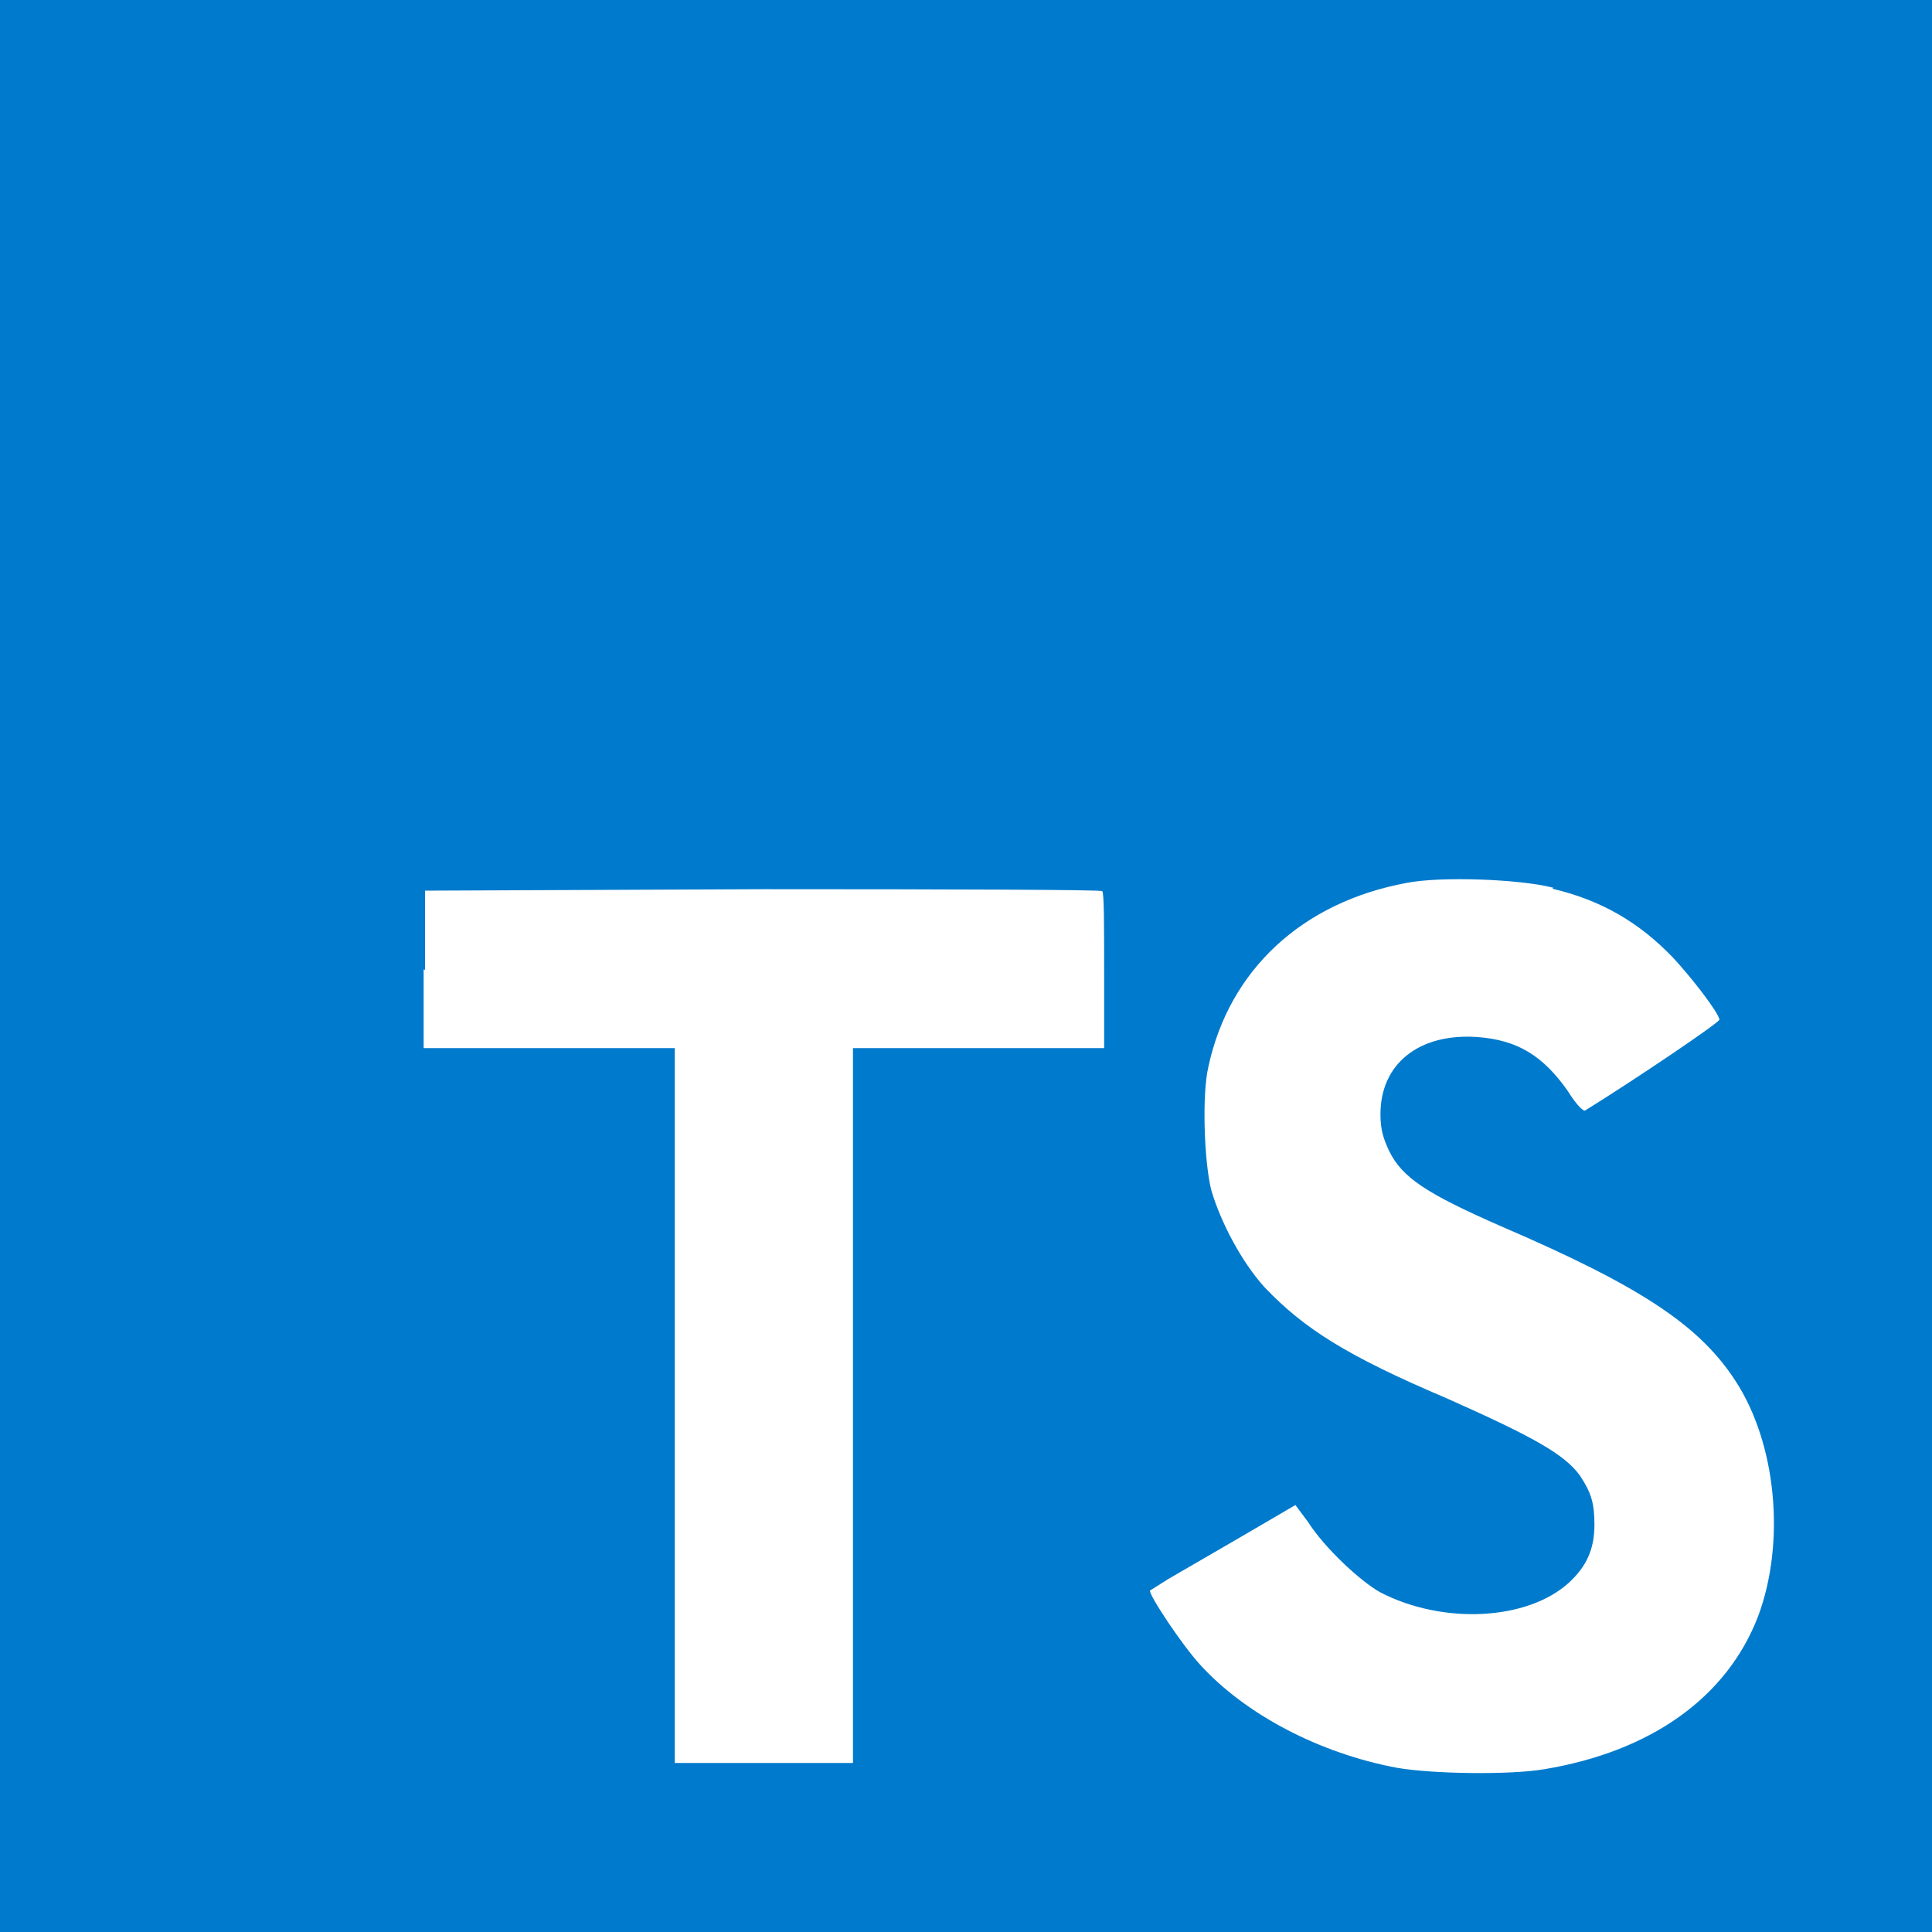
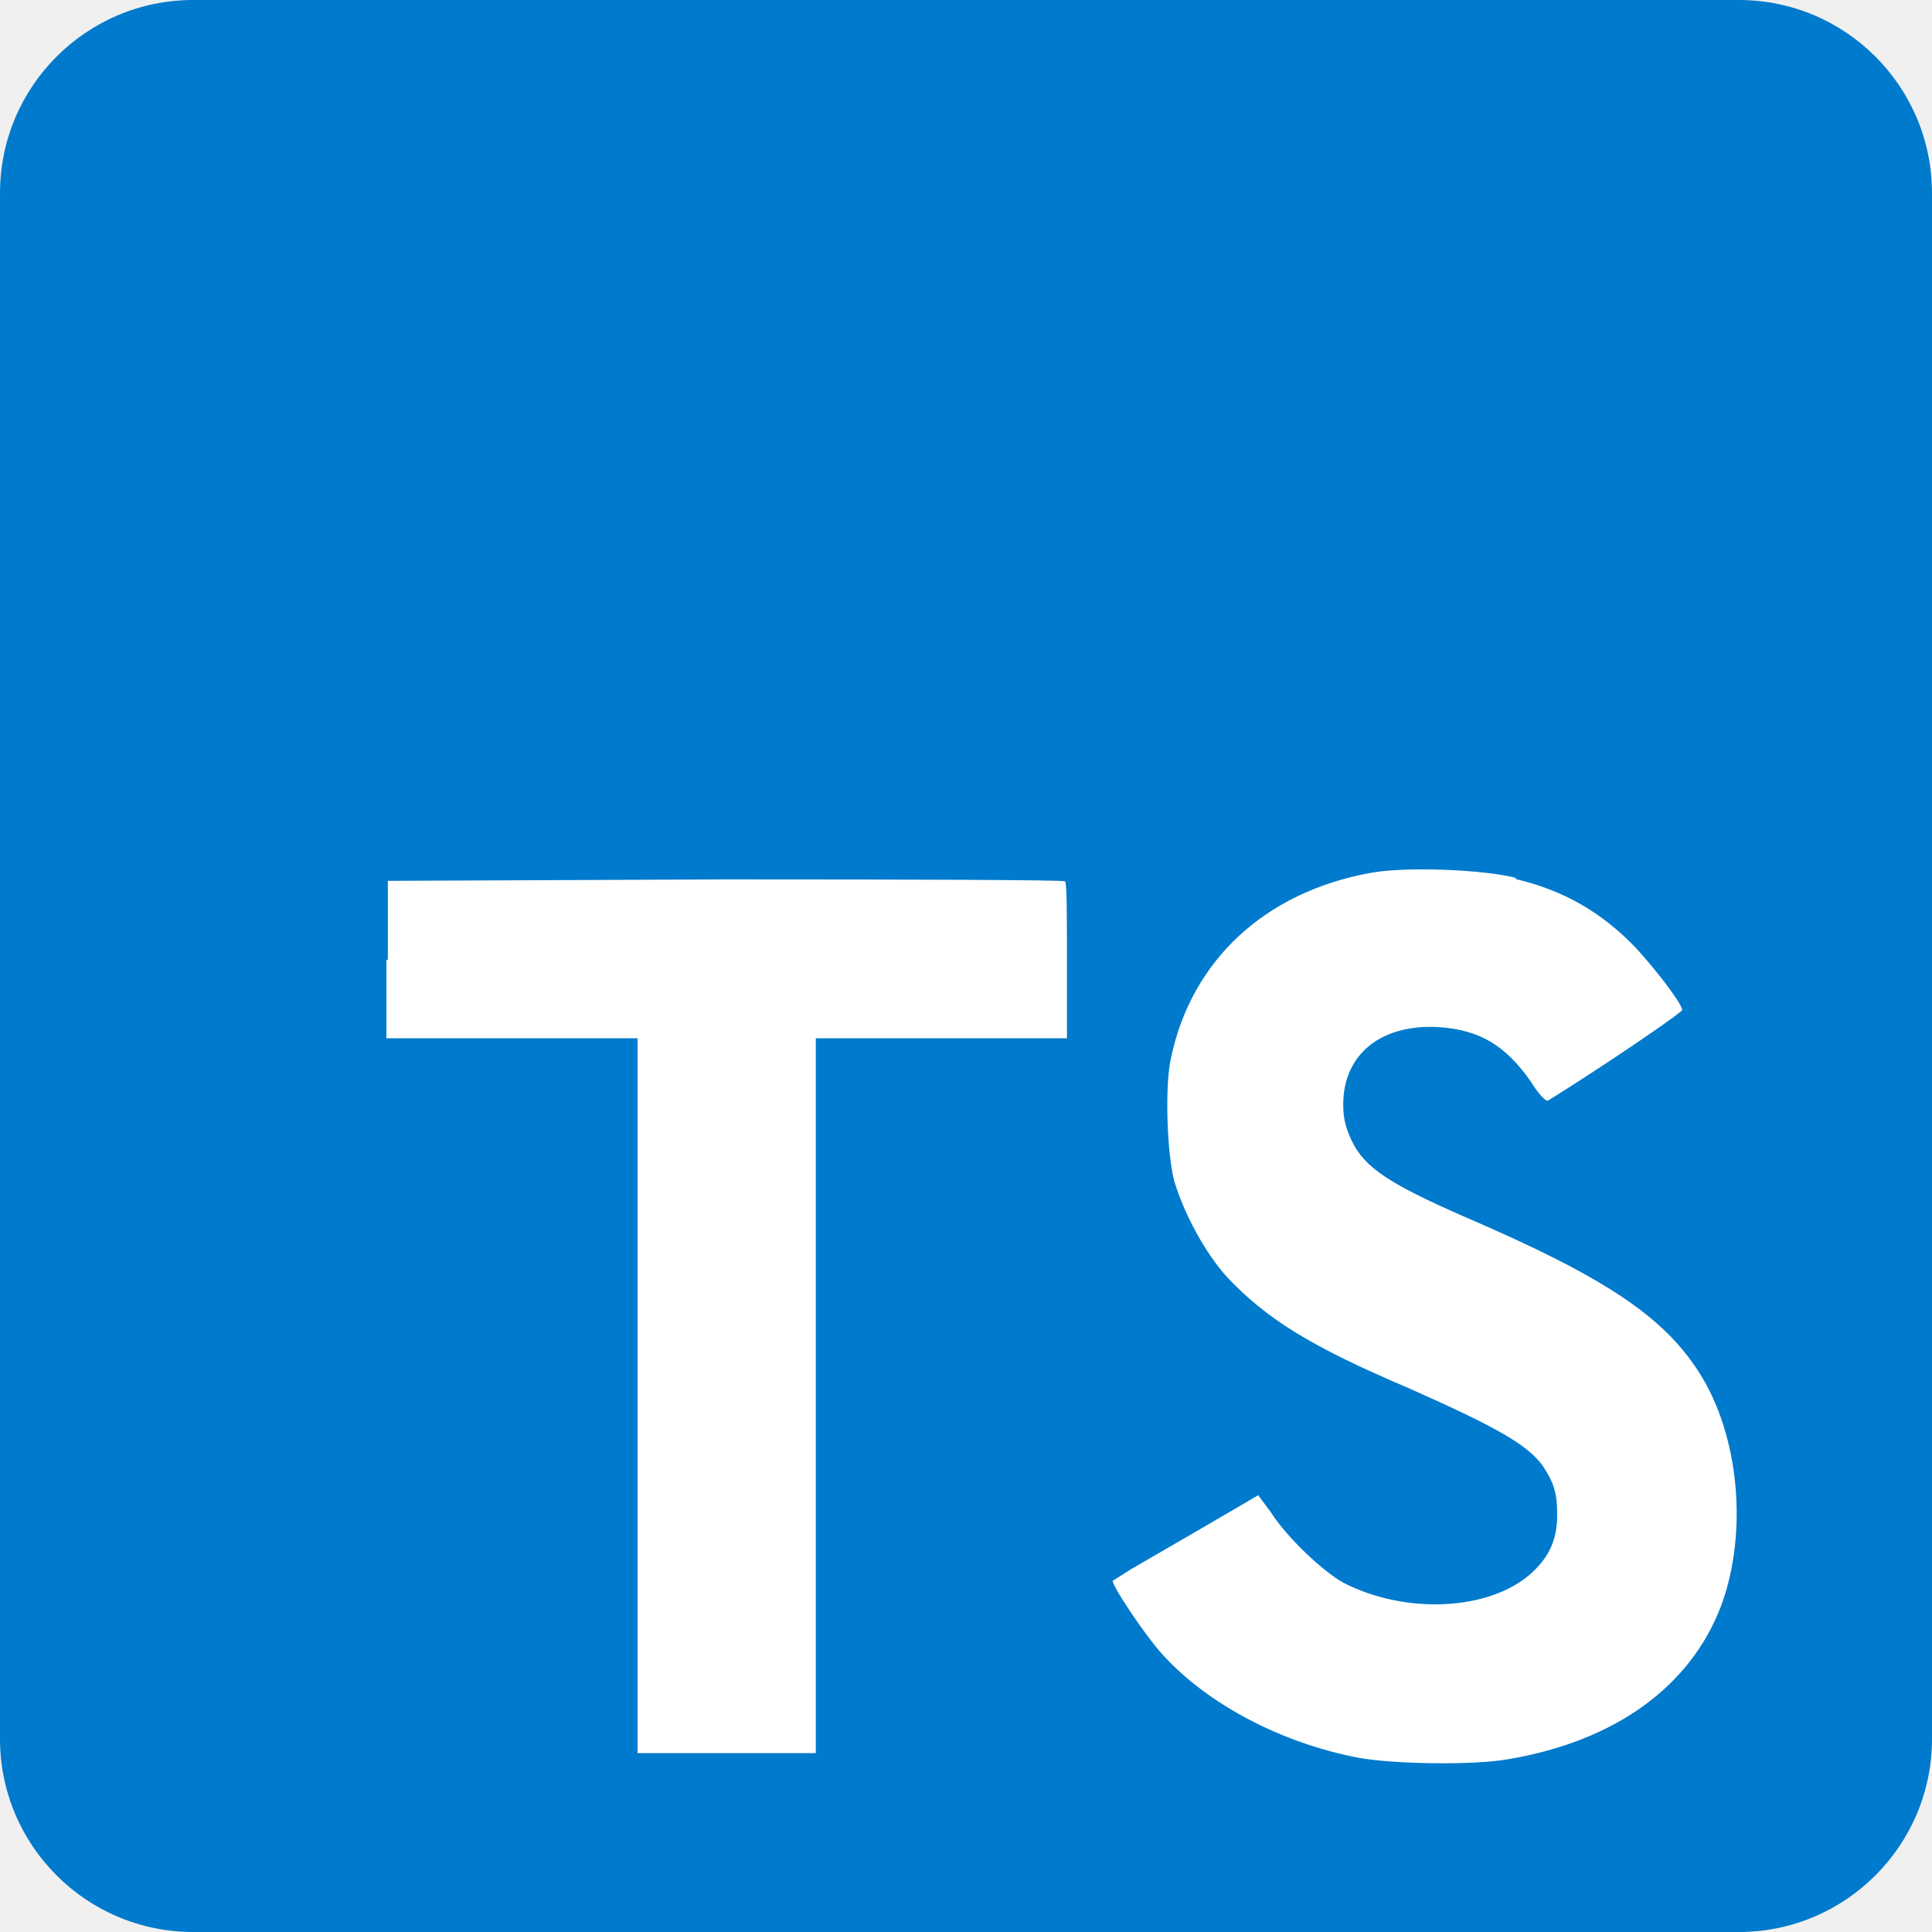
<svg xmlns="http://www.w3.org/2000/svg" viewBox="0 0 40 40" fill="none">
-   <path d="M0 20V0H40V40H0" fill="#007ACC" />
-   <path d="M8.771 20.07V21.7H13.97V36.5H17.66V21.7H22.86V20.1C22.86 19.2 22.86 18.47 22.82 18.45C22.82 18.42 19.651 18.41 15.8 18.41L8.801 18.44V20.08L8.771 20.07V20.07ZM32.141 18.4C33.16 18.64 33.941 19.1 34.641 19.83C35.011 20.23 35.56 20.93 35.6 21.11C35.6 21.17 33.87 22.34 32.821 22.99C32.781 23.02 32.62 22.85 32.461 22.59C31.941 21.85 31.41 21.53 30.581 21.47C29.381 21.39 28.581 22.02 28.581 23.07C28.581 23.39 28.64 23.57 28.761 23.83C29.03 24.38 29.53 24.71 31.081 25.39C33.941 26.62 35.181 27.43 35.931 28.59C36.781 29.89 36.971 31.93 36.401 33.46C35.761 35.13 34.2 36.26 31.971 36.63C31.27 36.75 29.671 36.73 28.921 36.6C27.32 36.3 25.791 35.5 24.851 34.47C24.48 34.07 23.77 33 23.811 32.93L24.191 32.69L25.691 31.82L26.82 31.16L27.081 31.51C27.41 32.03 28.151 32.73 28.581 32.97C29.881 33.64 31.62 33.55 32.48 32.77C32.85 32.43 33.011 32.07 33.011 31.57C33.011 31.11 32.941 30.9 32.711 30.55C32.391 30.11 31.75 29.75 29.951 28.95C27.881 28.07 27 27.51 26.18 26.65C25.71 26.13 25.28 25.32 25.081 24.65C24.93 24.07 24.881 22.65 25.02 22.08C25.451 20.08 26.96 18.68 29.12 18.28C29.82 18.14 31.471 18.2 32.16 18.38L32.141 18.4V18.4Z" fill="white" />
+   <rect width="40" height="40" rx="4" fill="#007ACC" />
+   <path d="M8 19.867V21.497H13.2V36.297H16.89V21.497H22.09V19.897C22.09 18.997 22.09 18.267 22.05 18.247C22.05 18.217 18.88 18.207 15.03 18.207L8.03 18.237V19.877L8 19.867ZM31.37 18.197C32.39 18.437 33.17 18.897 33.87 19.627C34.24 20.027 34.79 20.727 34.83 20.907C34.83 20.967 33.1 22.137 32.05 22.787C32.01 22.817 31.85 22.647 31.69 22.387C31.17 21.647 30.64 21.327 29.81 21.267C28.61 21.187 27.81 21.817 27.81 22.867C27.81 23.187 27.87 23.367 27.99 23.627C28.26 24.177 28.76 24.507 30.31 25.187C33.17 26.417 34.41 27.227 35.16 28.387C36.01 29.687 36.2 31.727 35.63 33.257C34.99 34.927 33.43 36.057 31.2 36.427C30.5 36.547 28.9 36.527 28.15 36.397C26.55 36.097 25.02 35.297 24.08 34.267C23.71 33.867 23 32.797 23.04 32.727L23.42 32.487L24.92 31.617L26.05 30.957L26.31 31.307C26.64 31.827 27.38 32.527 27.81 32.767C29.11 33.437 30.85 33.347 31.71 32.567C32.08 32.227 32.24 31.867 32.24 31.367C32.24 30.907 32.17 30.697 31.94 30.347C31.62 29.907 30.98 29.547 29.18 28.747C27.11 27.867 26.23 27.307 25.41 26.447C24.94 25.927 24.51 25.117 24.31 24.447C24.16 23.867 24.11 22.447 24.25 21.877C24.68 19.877 26.19 18.477 28.35 18.077C29.05 17.937 30.7 17.997 31.39 18.177L31.37 18.197Z" fill="white" />
</svg>
